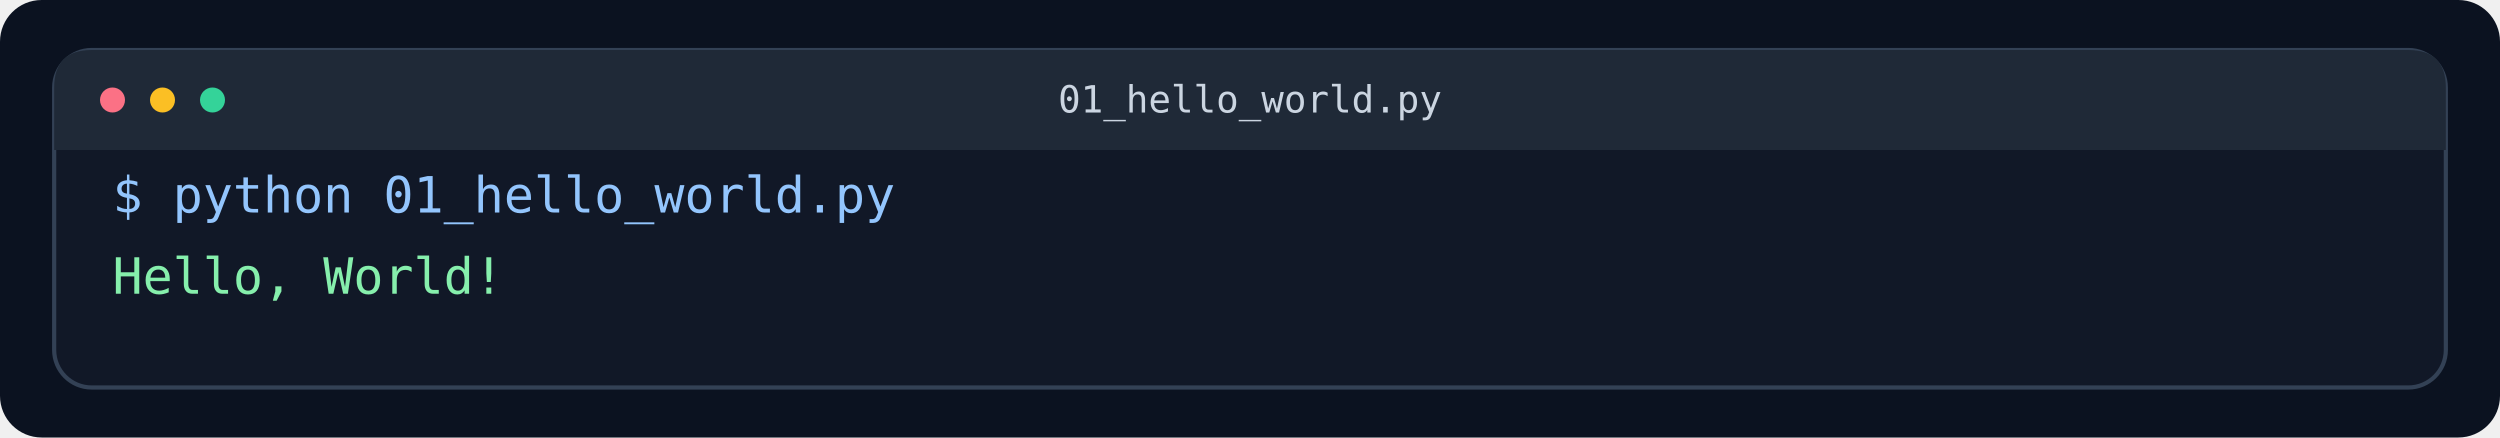
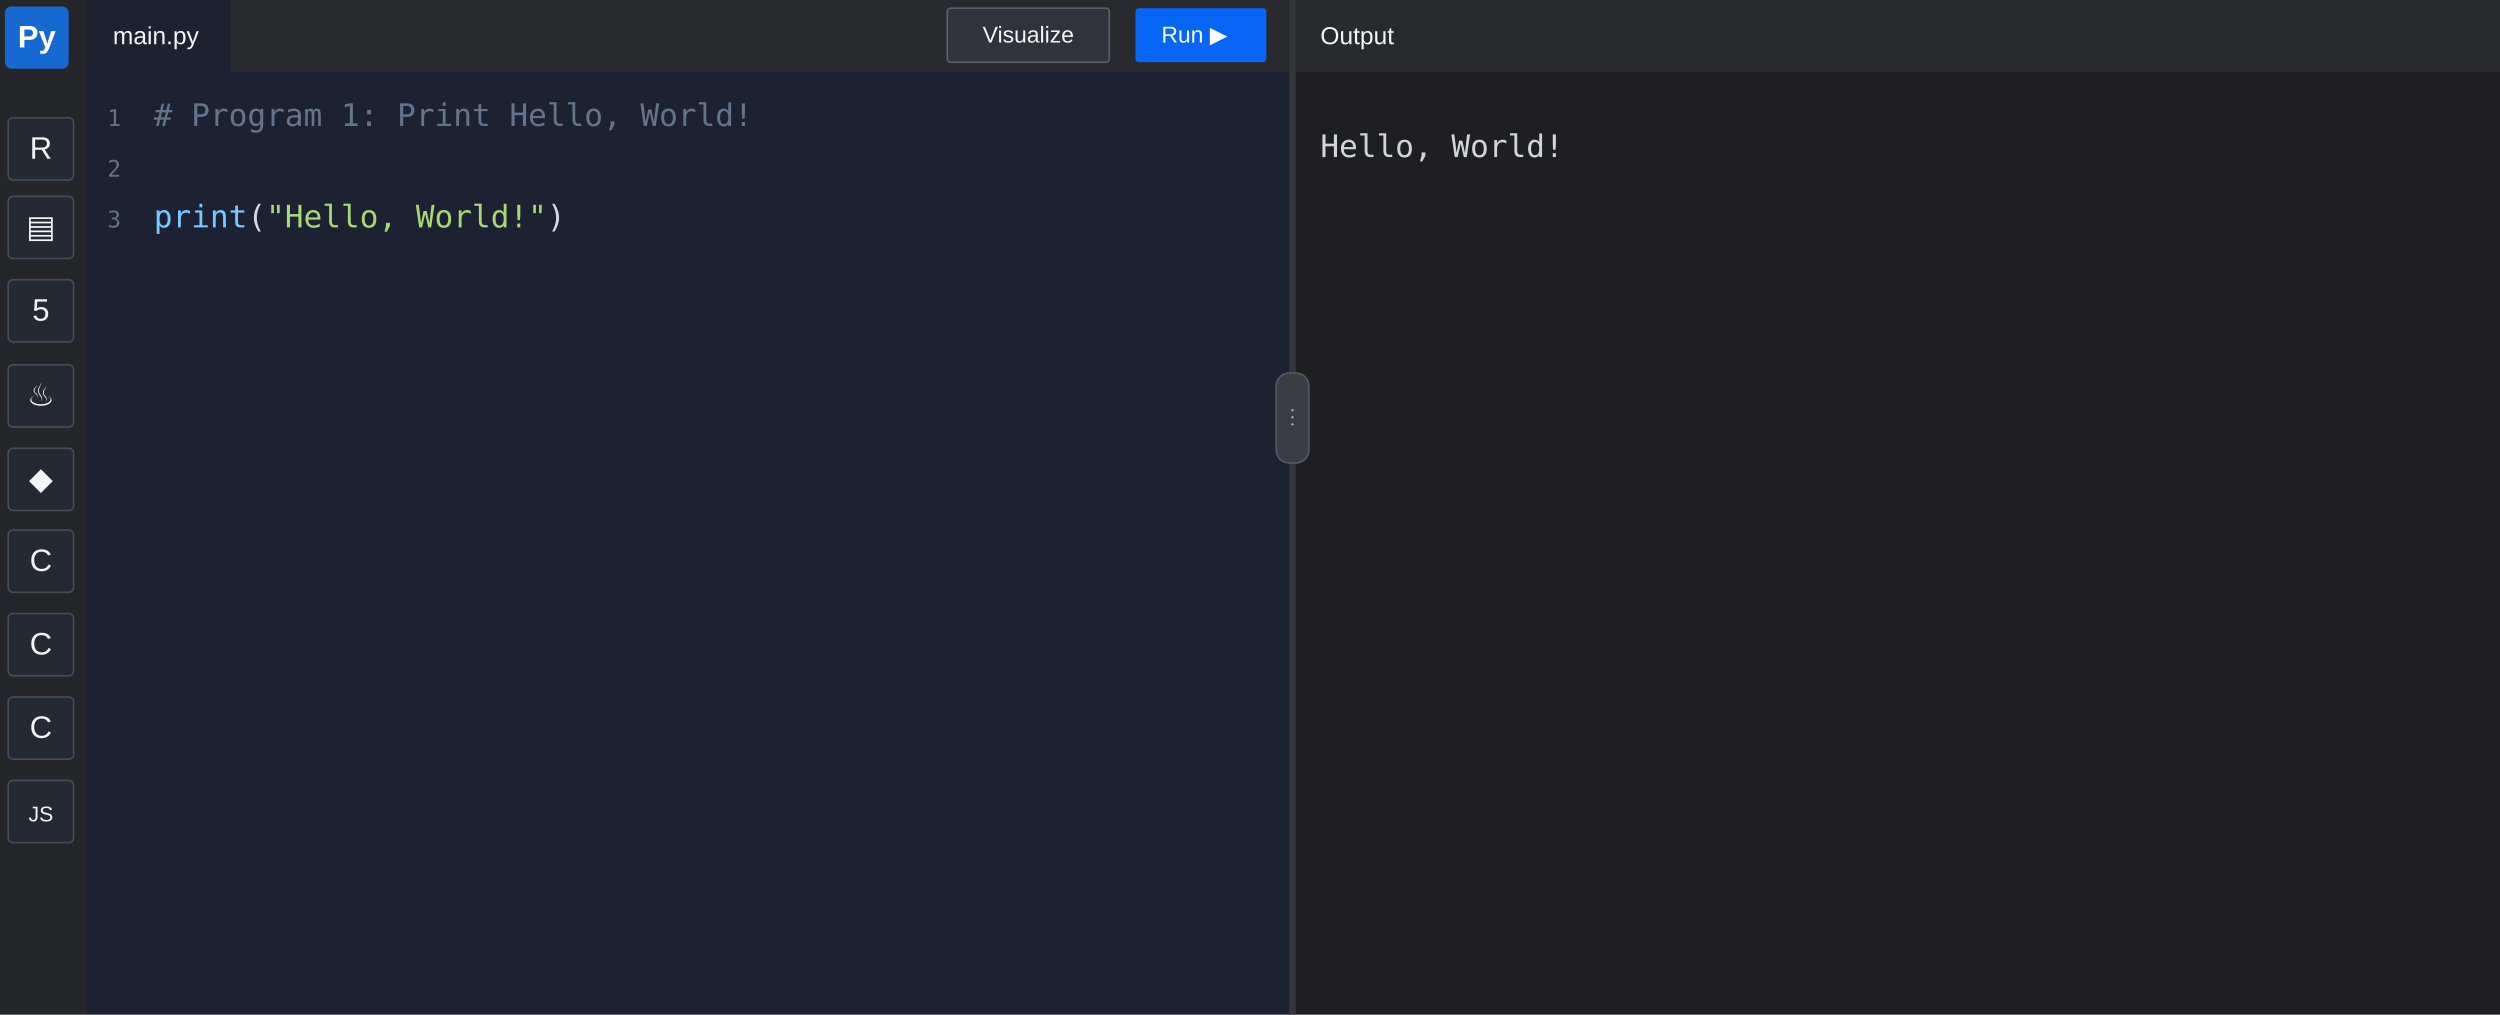
- <svg xmlns="http://www.w3.org/2000/svg" width="1200" height="210" viewBox="0 0 1200 210">
-   <rect width="1200" height="210" rx="20" fill="#0b1220" />
-   <rect x="26" y="24" width="1148" height="162" rx="18" fill="#111827" stroke="#334155" stroke-width="2" />
-   <path d="M44 24 H1156 Q1174 24 1174 42 V72 H26 V42 Q26 24 44 24Z" fill="#1f2937" />
-   <circle cx="54" cy="48" r="6" fill="#fb7185" />
-   <circle cx="78" cy="48" r="6" fill="#fbbf24" />
-   <circle cx="102" cy="48" r="6" fill="#34d399" />
-   <text x="600" y="54" fill="#cbd5e1" text-anchor="middle" font-family="ui-monospace, SFMono-Regular, Consolas, monospace" font-size="18">01_hello_world.py</text>
-   <g font-family="ui-monospace, SFMono-Regular, Consolas, monospace">
-     <text x="54" y="102" fill="#93c5fd" font-size="24">$ python 01_hello_world.py</text>
-     <text x="54" y="141" fill="#86efac" font-size="24">Hello, World!</text>
+ <svg xmlns="http://www.w3.org/2000/svg" width="1528" height="620" viewBox="0 0 1528 620">
+   <rect width="1528" height="620" fill="#1e1e1f" />
+   <rect x="0" y="0" width="1528" height="44" fill="#292a2d" />
+   <rect x="0" y="0" width="53" height="620" fill="#25262a" />
+   <rect x="3" y="4" width="39" height="38" rx="4" fill="#1769d2" />
+   <text x="22.5" y="29" text-anchor="middle" font-family="Arial,sans-serif" font-weight="bold" font-size="19" fill="#fff">Py</text>
+   <rect x="5" y="72" width="40" height="38" rx="3" fill="#252933" stroke="#454b57" />
+   <text x="25" y="97" text-anchor="middle" font-size="19" font-family="Arial,sans-serif" fill="#f3f4f6">R</text>
+   <rect x="5" y="120" width="40" height="38" rx="3" fill="#252933" stroke="#454b57" />
+   <text x="25" y="145" text-anchor="middle" font-size="19" font-family="Arial,sans-serif" fill="#f3f4f6">▤</text>
+   <rect x="5" y="171" width="40" height="38" rx="3" fill="#252933" stroke="#454b57" />
+   <text x="25" y="196" text-anchor="middle" font-size="19" font-family="Arial,sans-serif" fill="#f3f4f6">5</text>
+   <rect x="5" y="223" width="40" height="38" rx="3" fill="#252933" stroke="#454b57" />
+   <text x="25" y="248" text-anchor="middle" font-size="19" font-family="Arial,sans-serif" fill="#f3f4f6">♨</text>
+   <rect x="5" y="274" width="40" height="38" rx="3" fill="#252933" stroke="#454b57" />
+   <text x="25" y="299" text-anchor="middle" font-size="19" font-family="Arial,sans-serif" fill="#f3f4f6">◆</text>
+   <rect x="5" y="324" width="40" height="38" rx="3" fill="#252933" stroke="#454b57" />
+   <text x="25" y="349" text-anchor="middle" font-size="19" font-family="Arial,sans-serif" fill="#f3f4f6">C</text>
+   <rect x="5" y="375" width="40" height="38" rx="3" fill="#252933" stroke="#454b57" />
+   <text x="25" y="400" text-anchor="middle" font-size="19" font-family="Arial,sans-serif" fill="#f3f4f6">C</text>
+   <rect x="5" y="426" width="40" height="38" rx="3" fill="#252933" stroke="#454b57" />
+   <text x="25" y="451" text-anchor="middle" font-size="19" font-family="Arial,sans-serif" fill="#f3f4f6">C</text>
+   <rect x="5" y="477" width="40" height="38" rx="3" fill="#252933" stroke="#454b57" />
+   <text x="25" y="502" text-anchor="middle" font-size="13" font-family="Arial,sans-serif" fill="#f3f4f6">JS</text>
+   <rect x="53" y="0" width="88" height="44" fill="#1e2230" />
+   <text x="69" y="27" font-size="15" font-family="Arial,sans-serif" fill="#f4f6fa">main.py</text>
+   <rect x="579" y="5" width="99" height="33" rx="2" fill="#30333a" stroke="#5b5f67" />
+   <text x="628.5" y="26" text-anchor="middle" font-size="14" font-family="Arial,sans-serif" fill="#f4f4f5">Visualize</text>
+   <rect x="694" y="5" width="80" height="33" rx="2" fill="#0866f6" />
+   <text x="730" y="26" text-anchor="middle" font-size="14" font-family="Arial,sans-serif" fill="#fff">Run ▶</text>
+   <rect x="53" y="44" width="737" height="576" fill="#1d2232" />
+   <rect x="790" y="44" width="738" height="576" fill="#1f1f21" />
+   <rect x="788" y="0" width="4" height="620" fill="#34363b" />
+   <text x="807" y="27" font-size="15" font-family="Arial,sans-serif" fill="#f5f5f5">Output</text>
+   <g font-family="ui-monospace, SFMono-Regular, Consolas, monospace" fill="#d4d8e2">
+     <text x="74" y="77" font-size="14" fill="#637086" text-anchor="end">1</text>
+     <text x="74" y="108" font-size="14" fill="#637086" text-anchor="end">2</text>
+     <text x="74" y="139" font-size="14" fill="#637086" text-anchor="end">3</text>
+     <text x="94" y="77" font-size="19">
+       <tspan fill="#64748b"># Program 1: Print Hello, World!</tspan>
+     </text>
+     <text x="94" y="108" font-size="19" />
+     <text x="94" y="139" font-size="19">
+       <tspan fill="#77c9ff">print</tspan>(<tspan fill="#a8d875">"Hello, World!"</tspan>)</text>
+     <text x="807" y="96" font-size="19" fill="#d1d5db">Hello, World!</text>
  </g>
+   <rect x="780" y="228" width="20" height="55" rx="8" fill="#3a3d44" stroke="#545861" />
+   <text x="790" y="260" text-anchor="middle" font-size="13" fill="#aeb3bd">⋮</text>
</svg>
